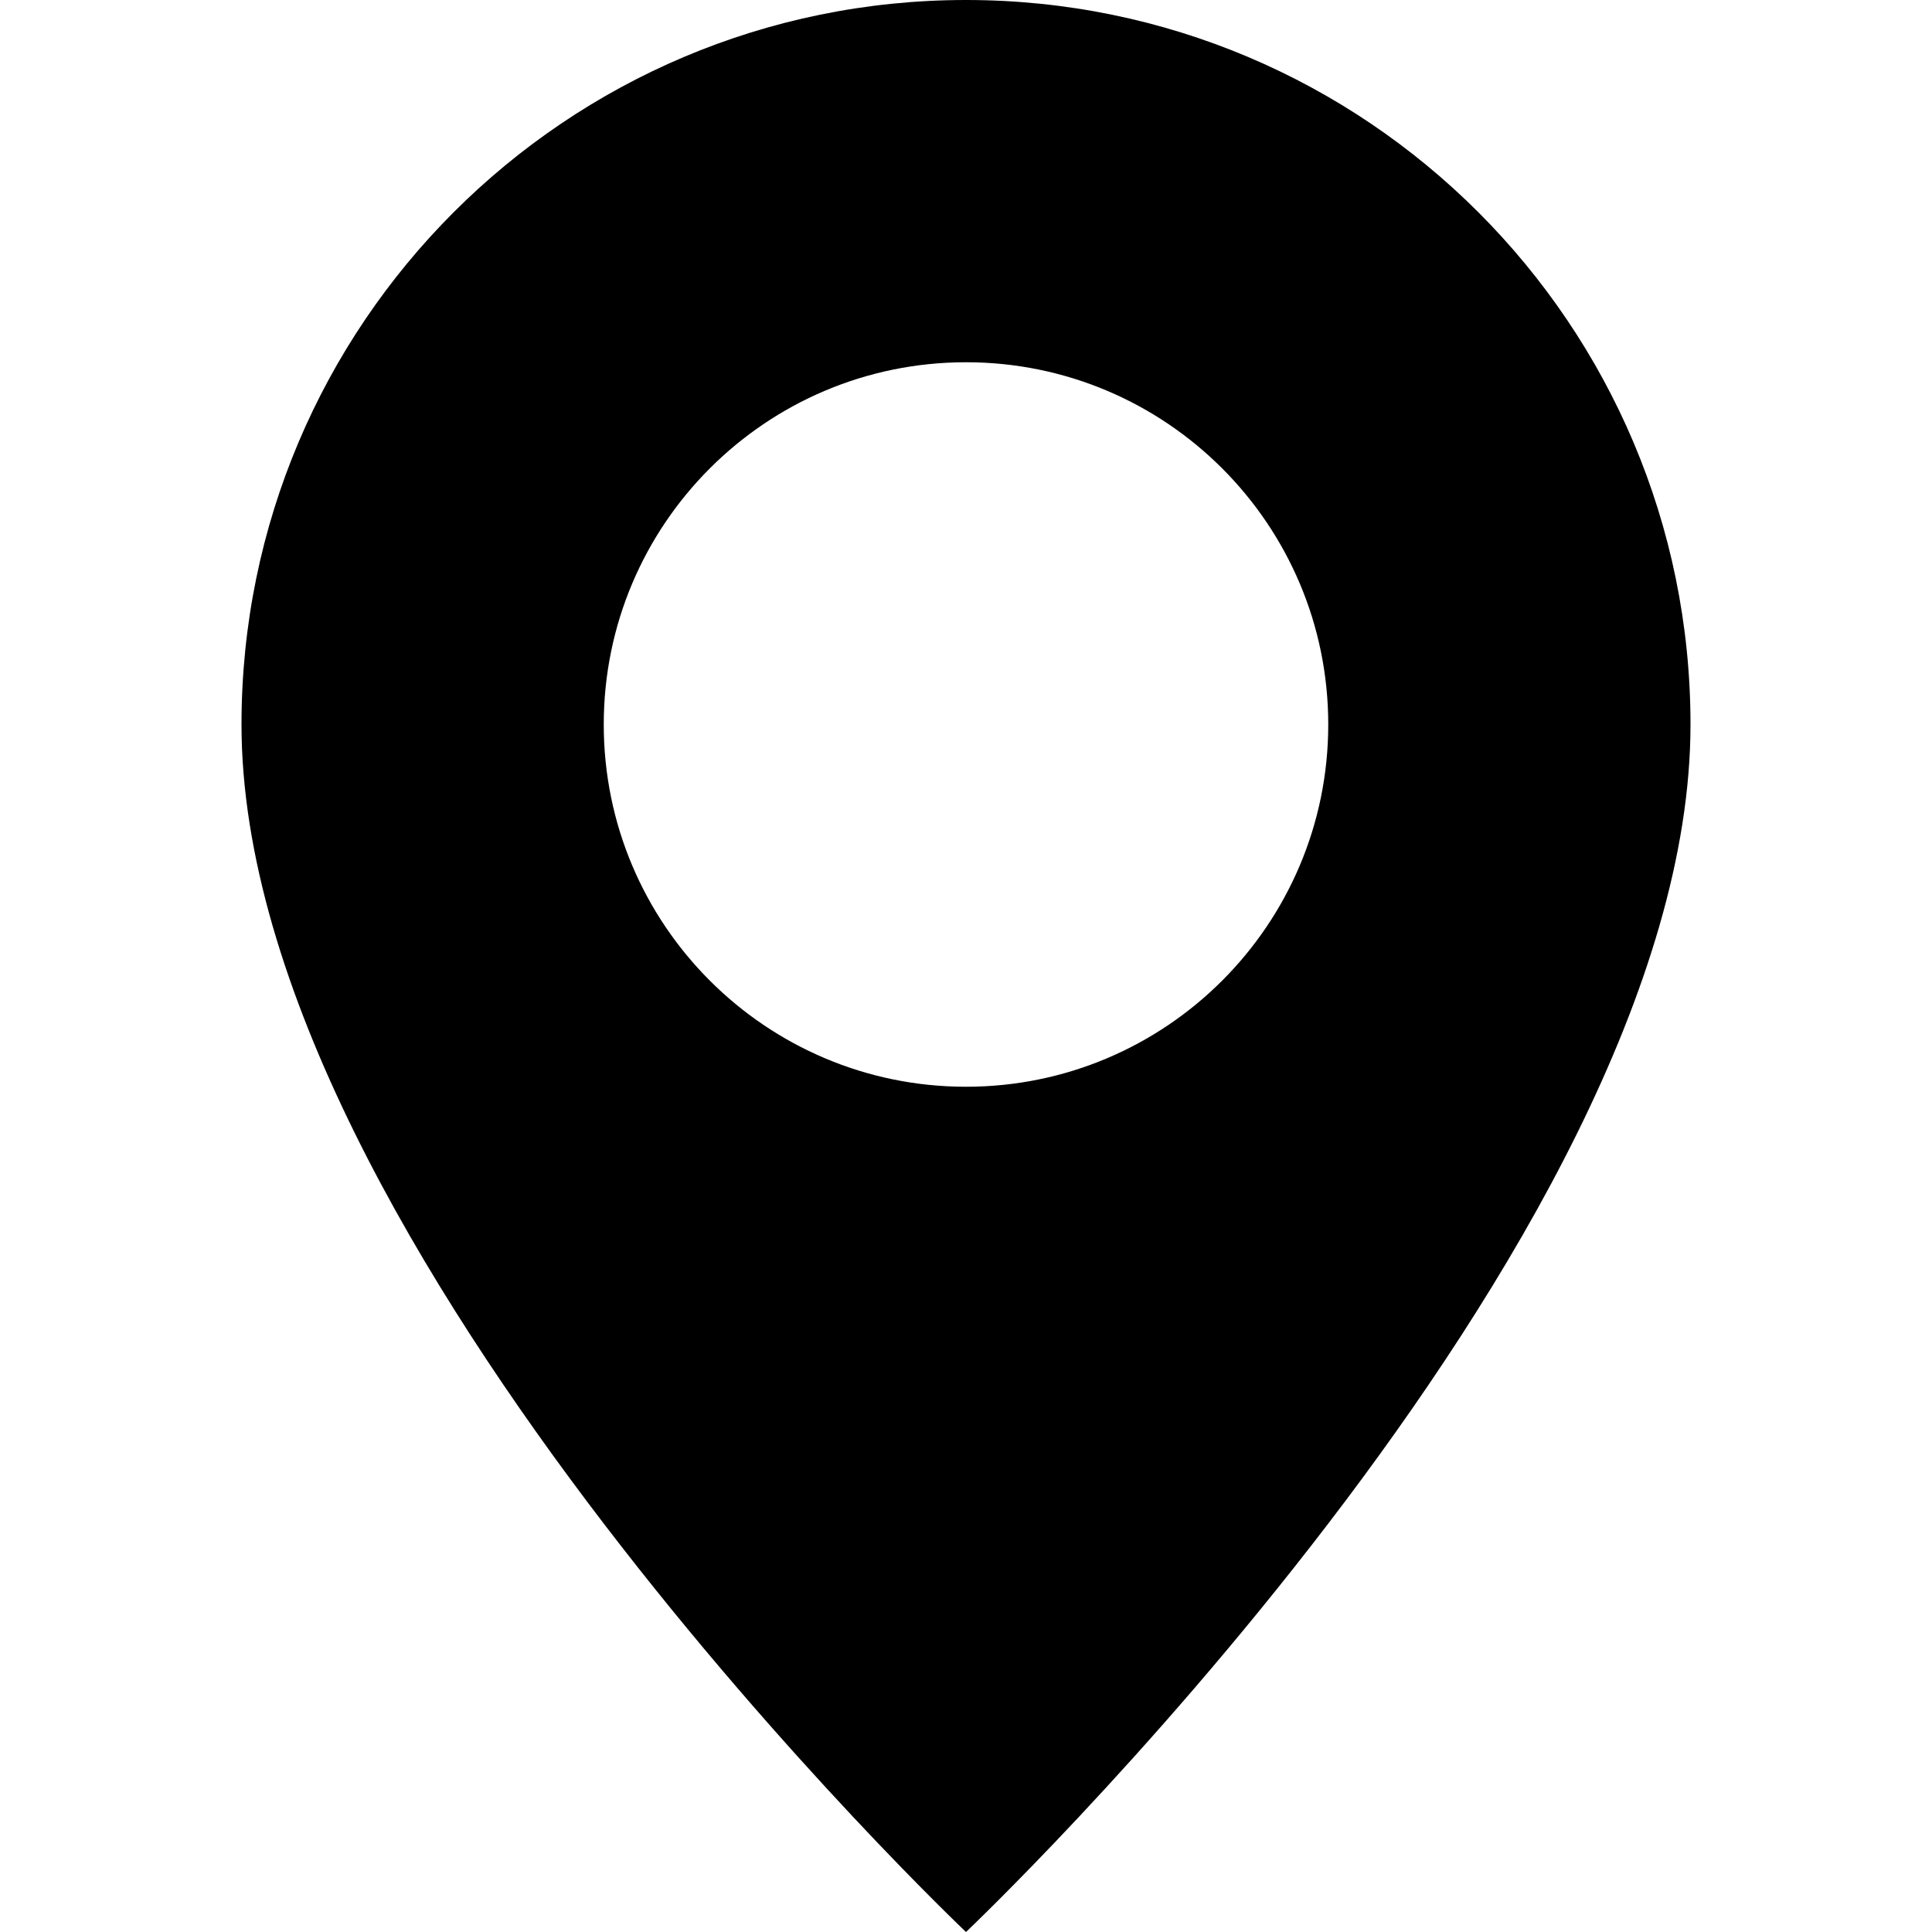
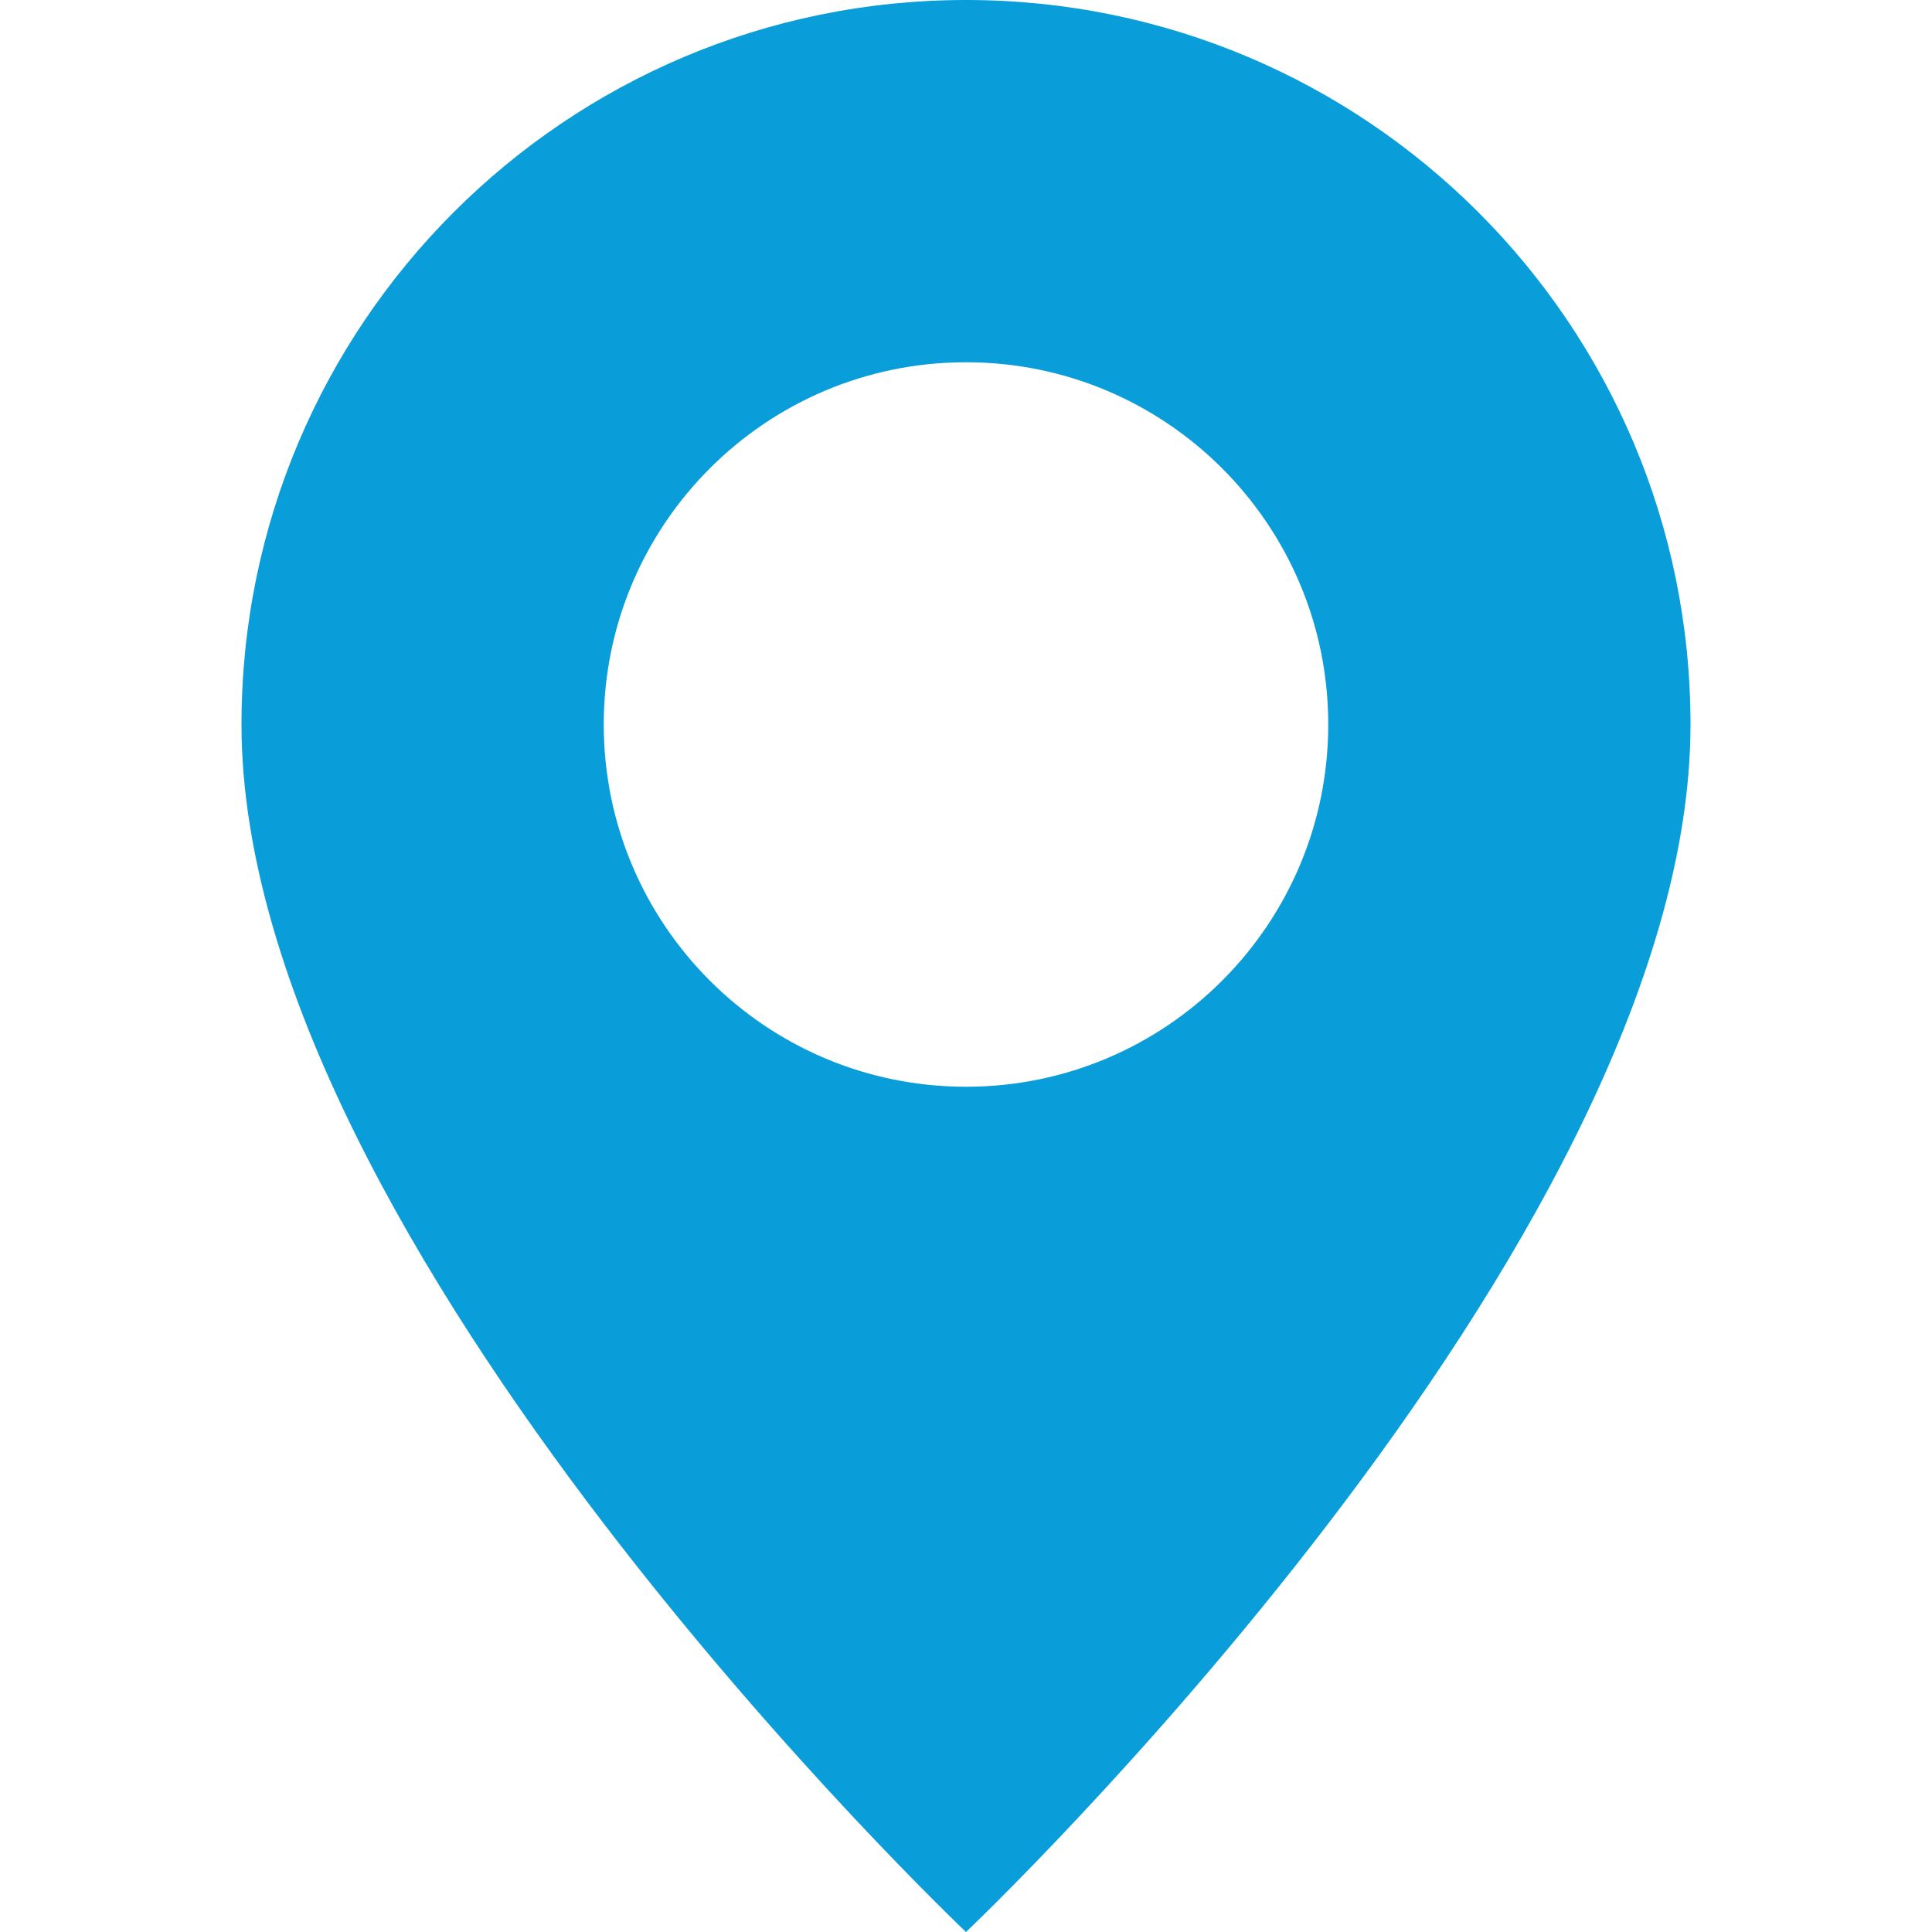
- <svg xmlns="http://www.w3.org/2000/svg" width="16" height="16" fill="currentColor" class="bi bi-geo-alt-fill" viewBox="0 0 16 16">
+ <svg xmlns="http://www.w3.org/2000/svg" width="32" height="32" fill="rgba(9, 157, 218, 1)" class="bi bi-geo-alt-fill" viewBox="0 0 16 16">
  <path d="M8 16s6-5.686 6-10A6 6 0 0 0 2 6c0 4.314 6 10 6 10zm0-7a3 3 0 1 1 0-6 3 3 0 0 1 0 6z" />
</svg>
